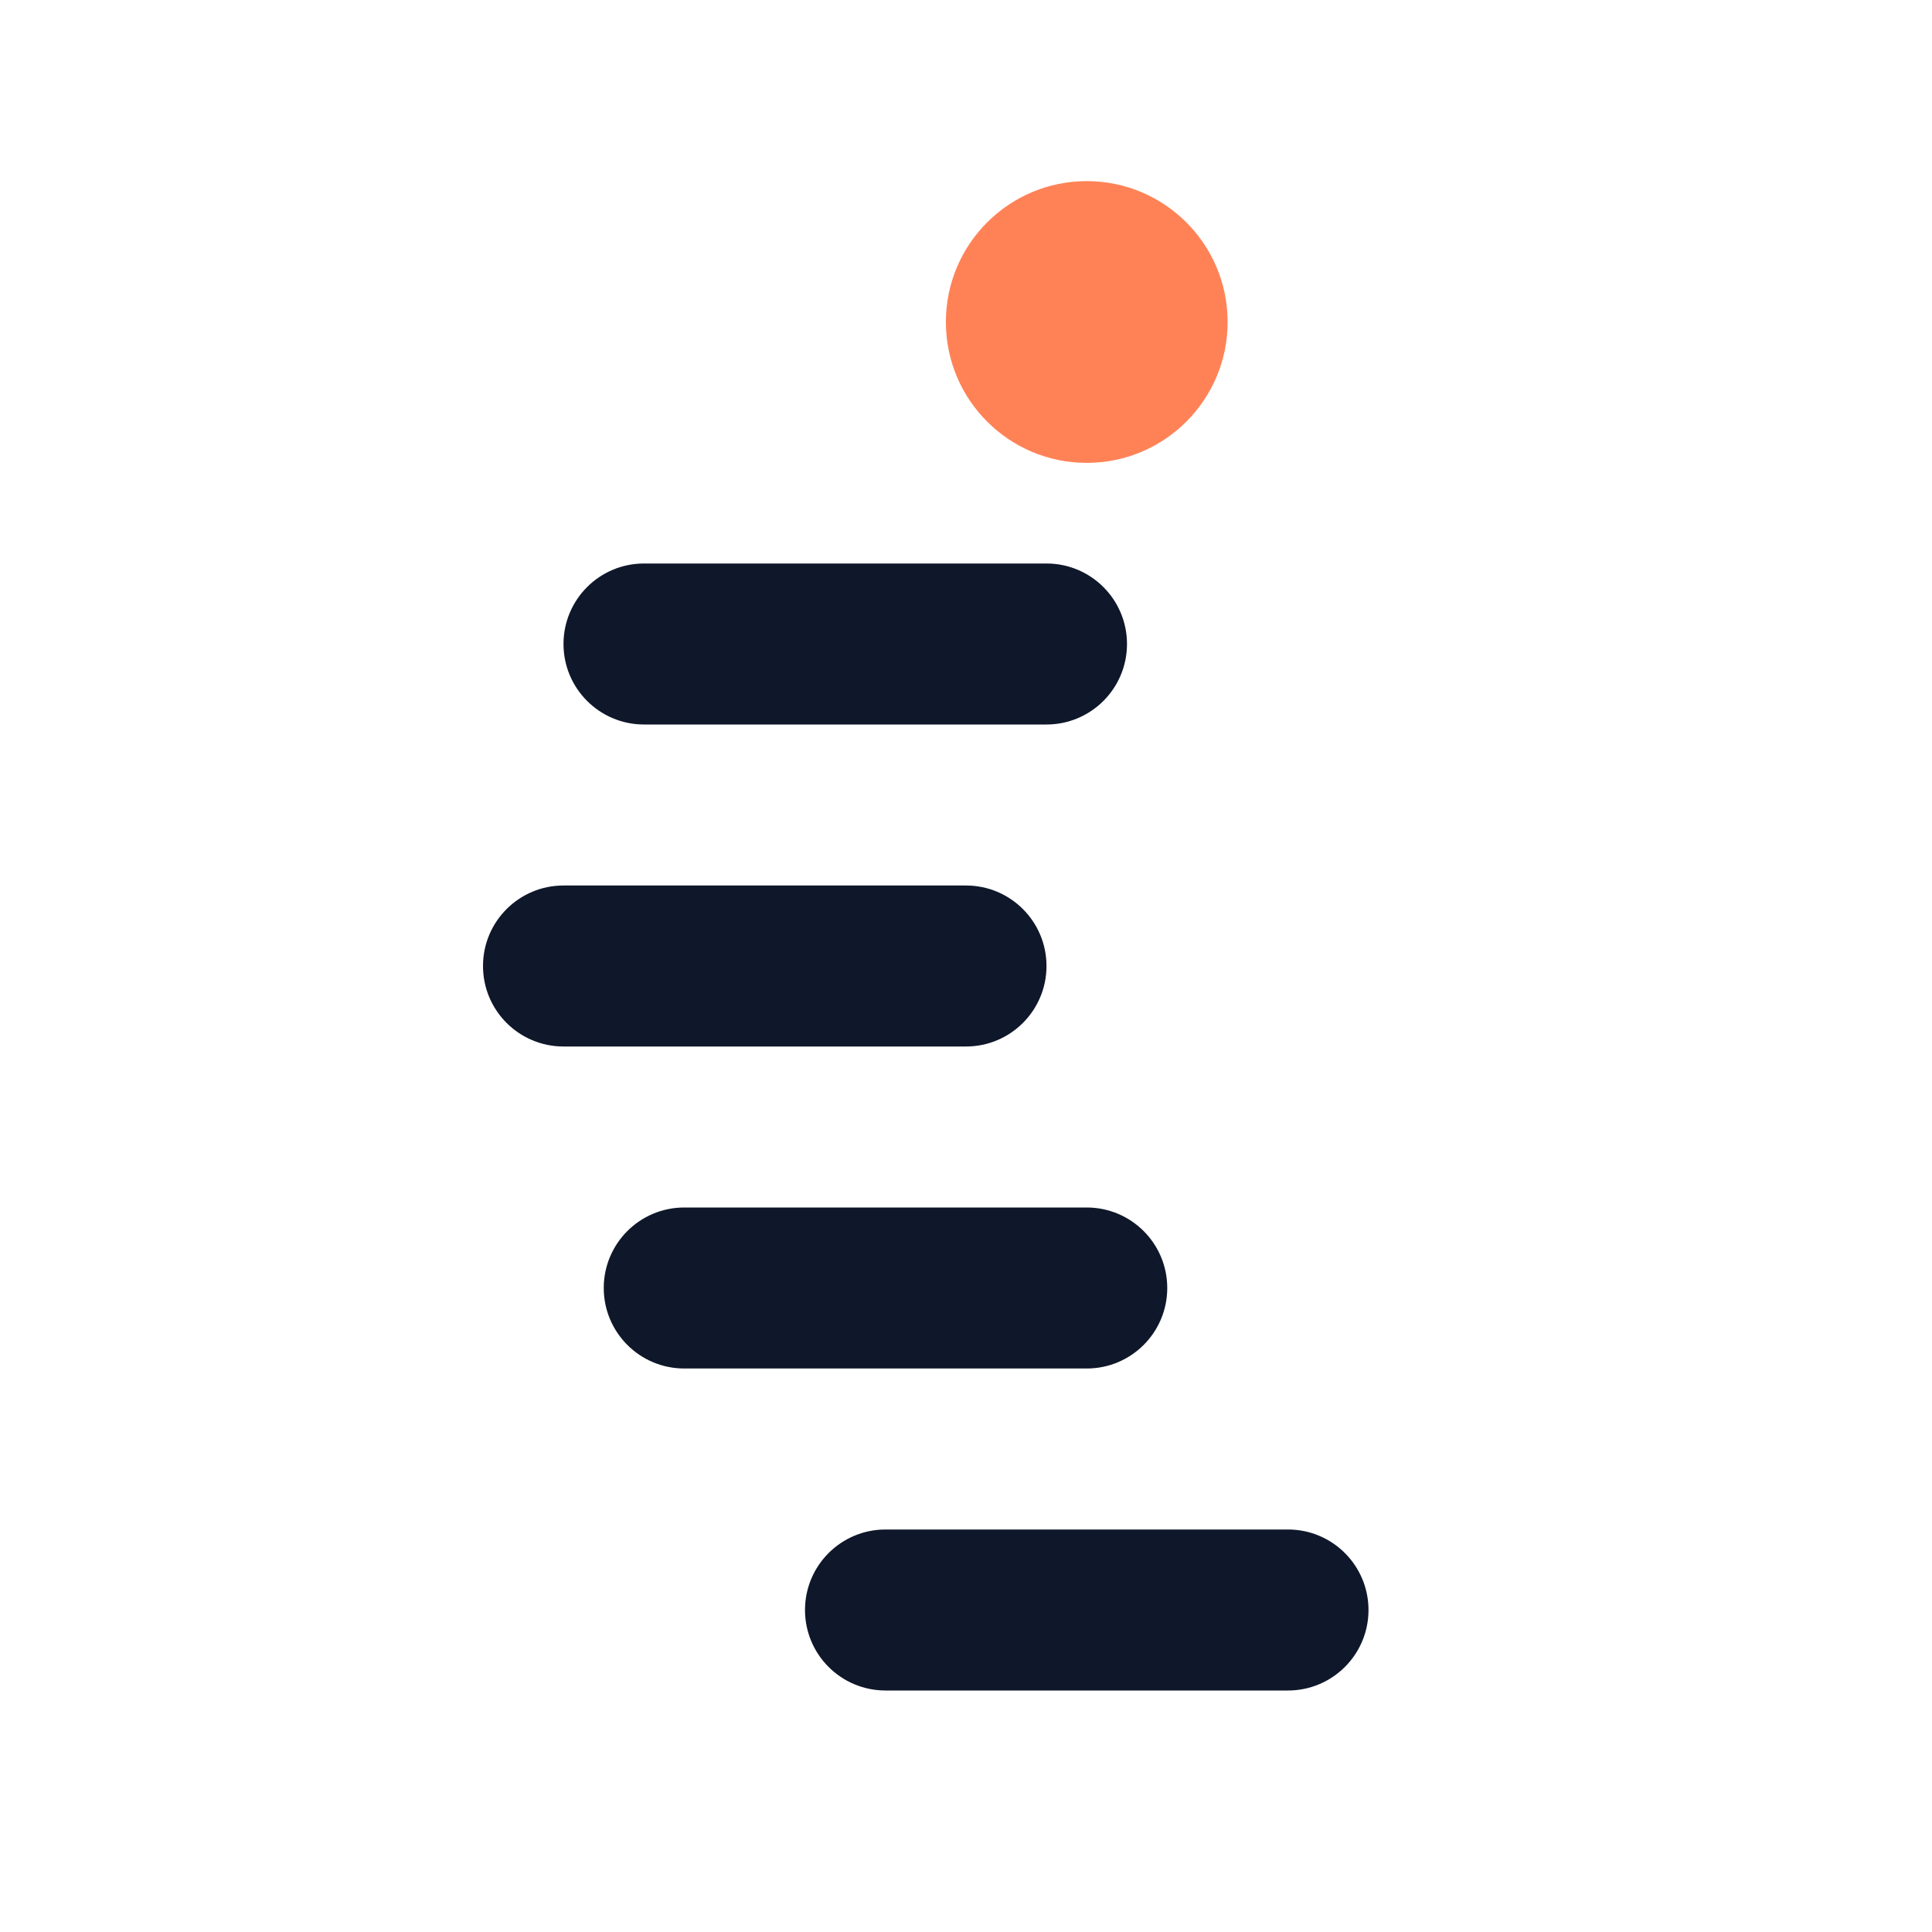
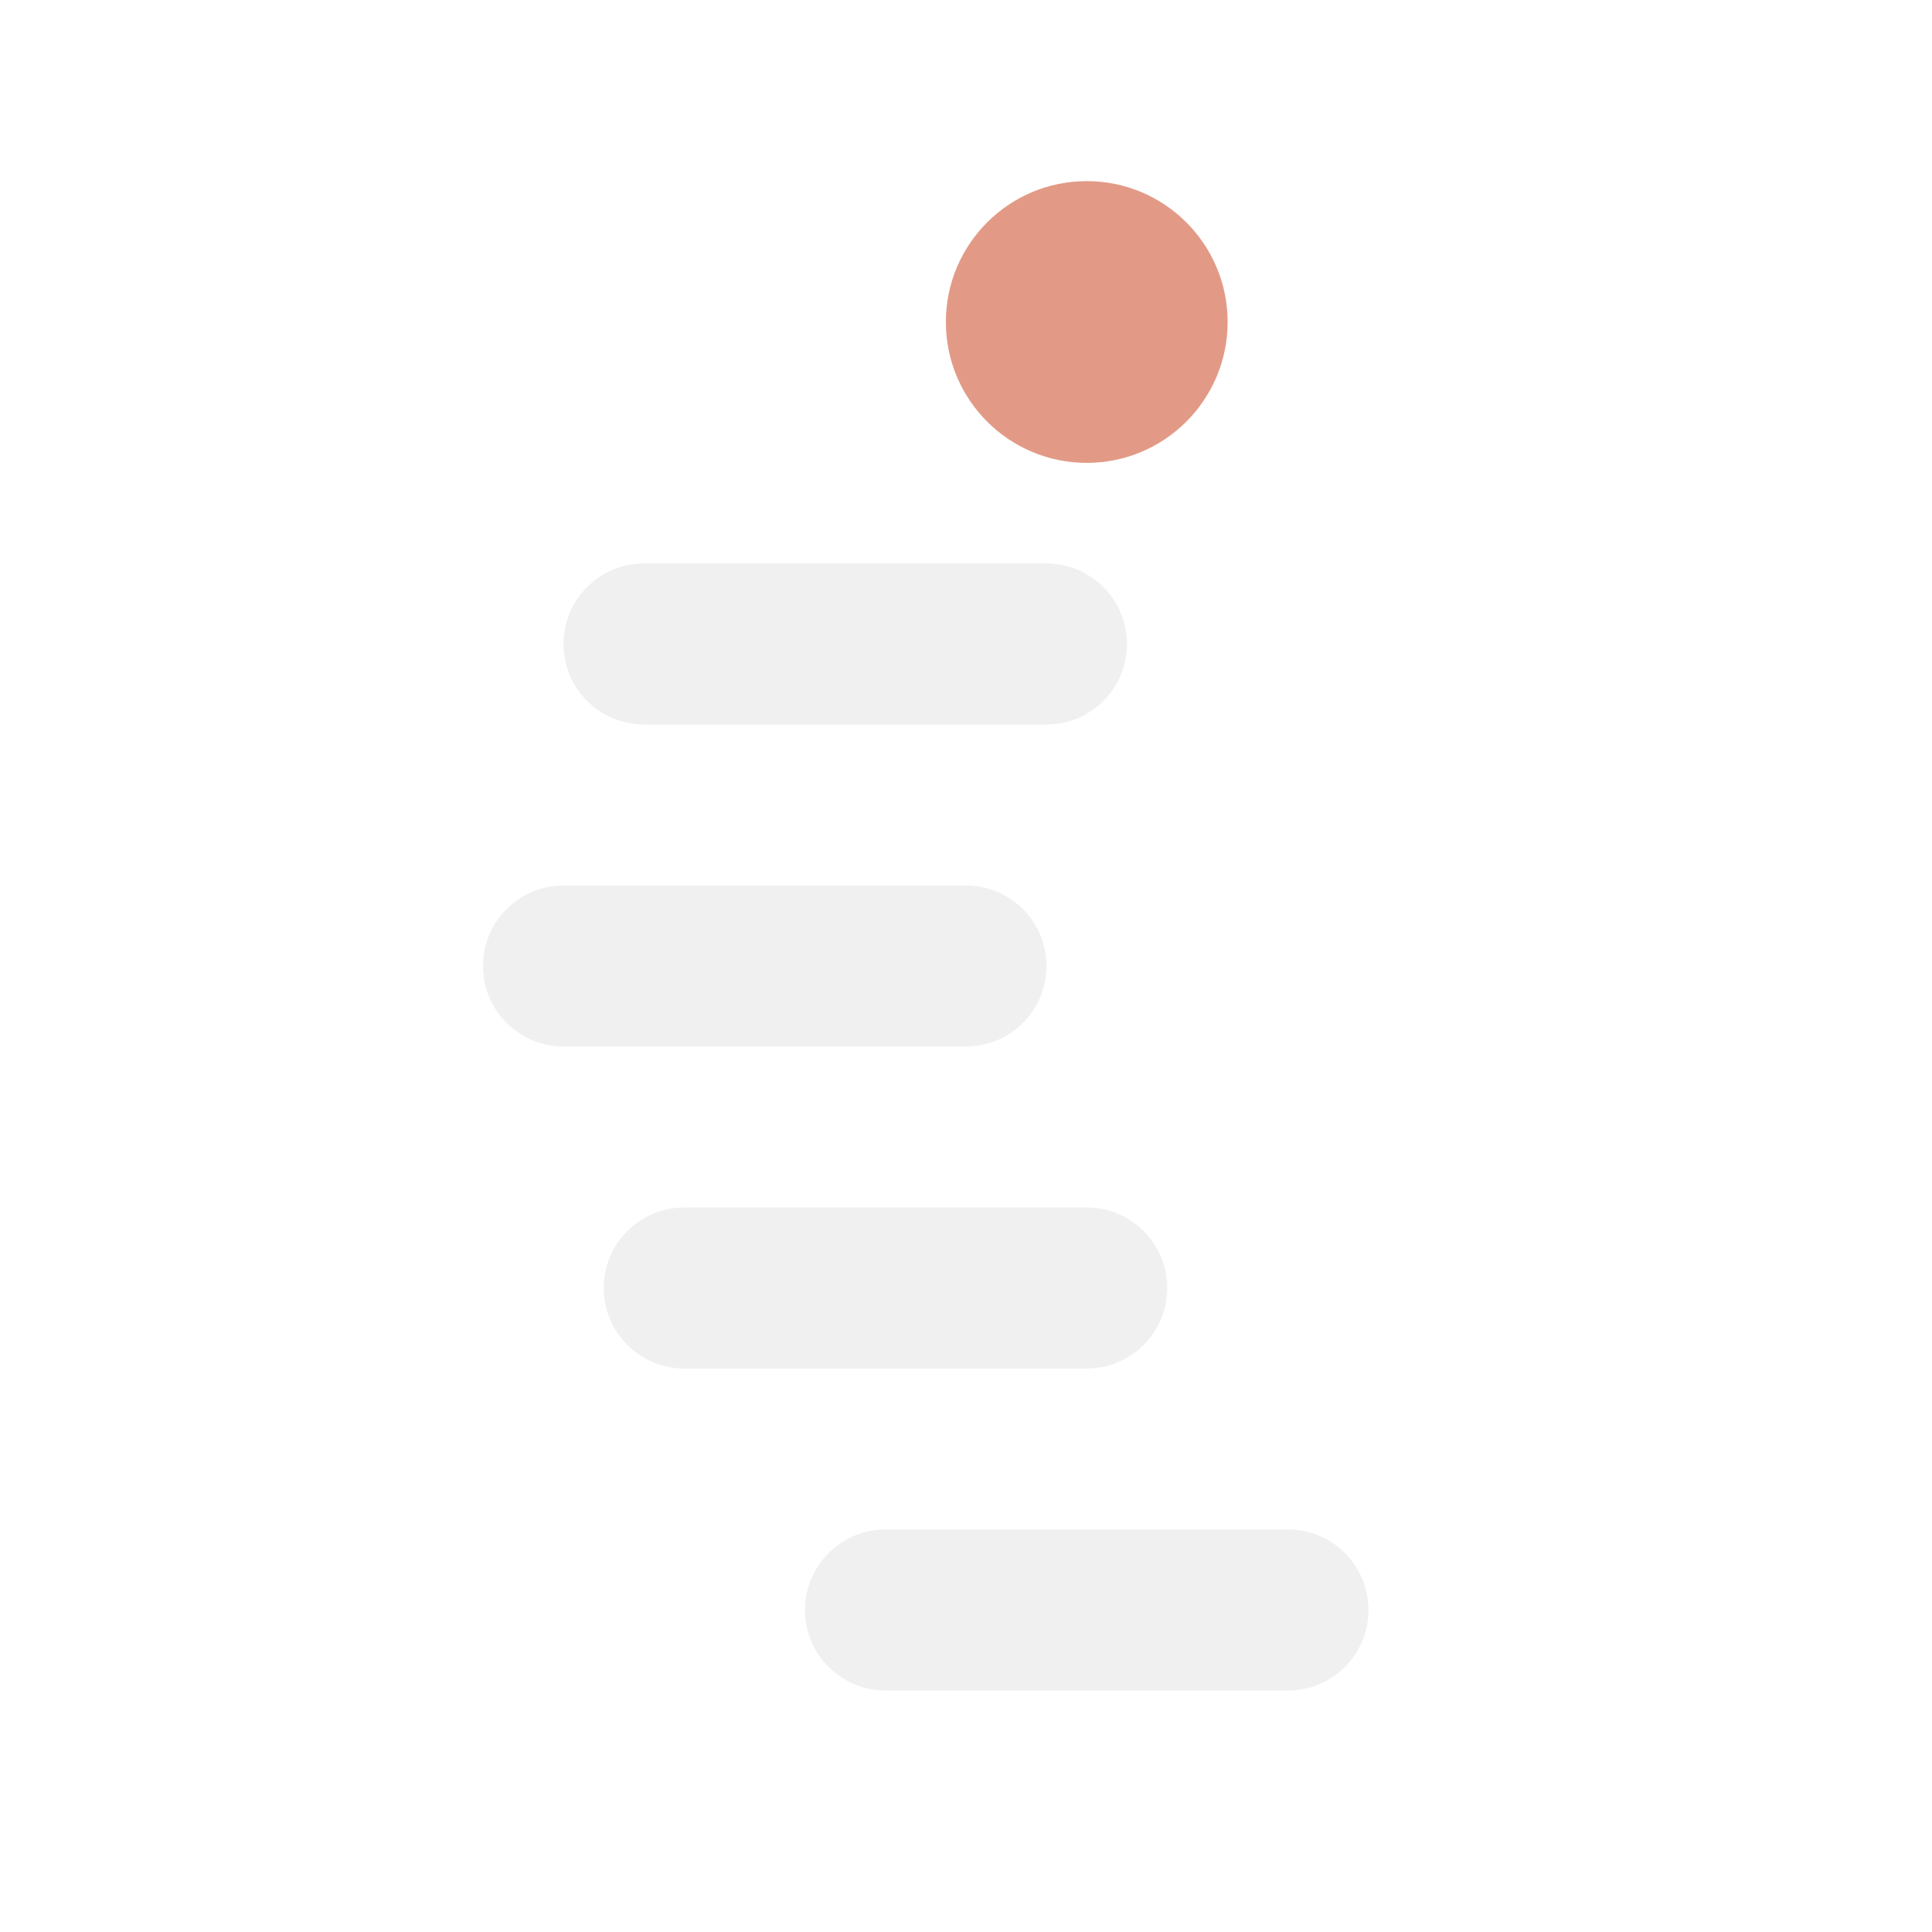
<svg xmlns="http://www.w3.org/2000/svg" viewBox="0 0 48 48" width="48" height="48" role="img" aria-label="deshrimp">
-   <rect x="20" y="38" width="14" height="4" rx="2" fill="#0F172A" />
-   <rect x="15" y="30" width="14" height="4" rx="2" fill="#0F172A" />
-   <rect x="12" y="22" width="14" height="4" rx="2" fill="#0F172A" />
-   <rect x="14" y="14" width="14" height="4" rx="2" fill="#0F172A" />
-   <circle cx="27" cy="8" r="3.5" fill="#ff8257" />
+   <rect x="20" y="38" width="14" height="4" rx="2" fill="#F0F0F0" />
+   <rect x="15" y="30" width="14" height="4" rx="2" fill="#F0F0F0" />
+   <rect x="12" y="22" width="14" height="4" rx="2" fill="#F0F0F0" />
+   <rect x="14" y="14" width="14" height="4" rx="2" fill="#F0F0F0" />
+   <circle cx="27" cy="8" r="3.5" fill="#E29A86" />
</svg>
